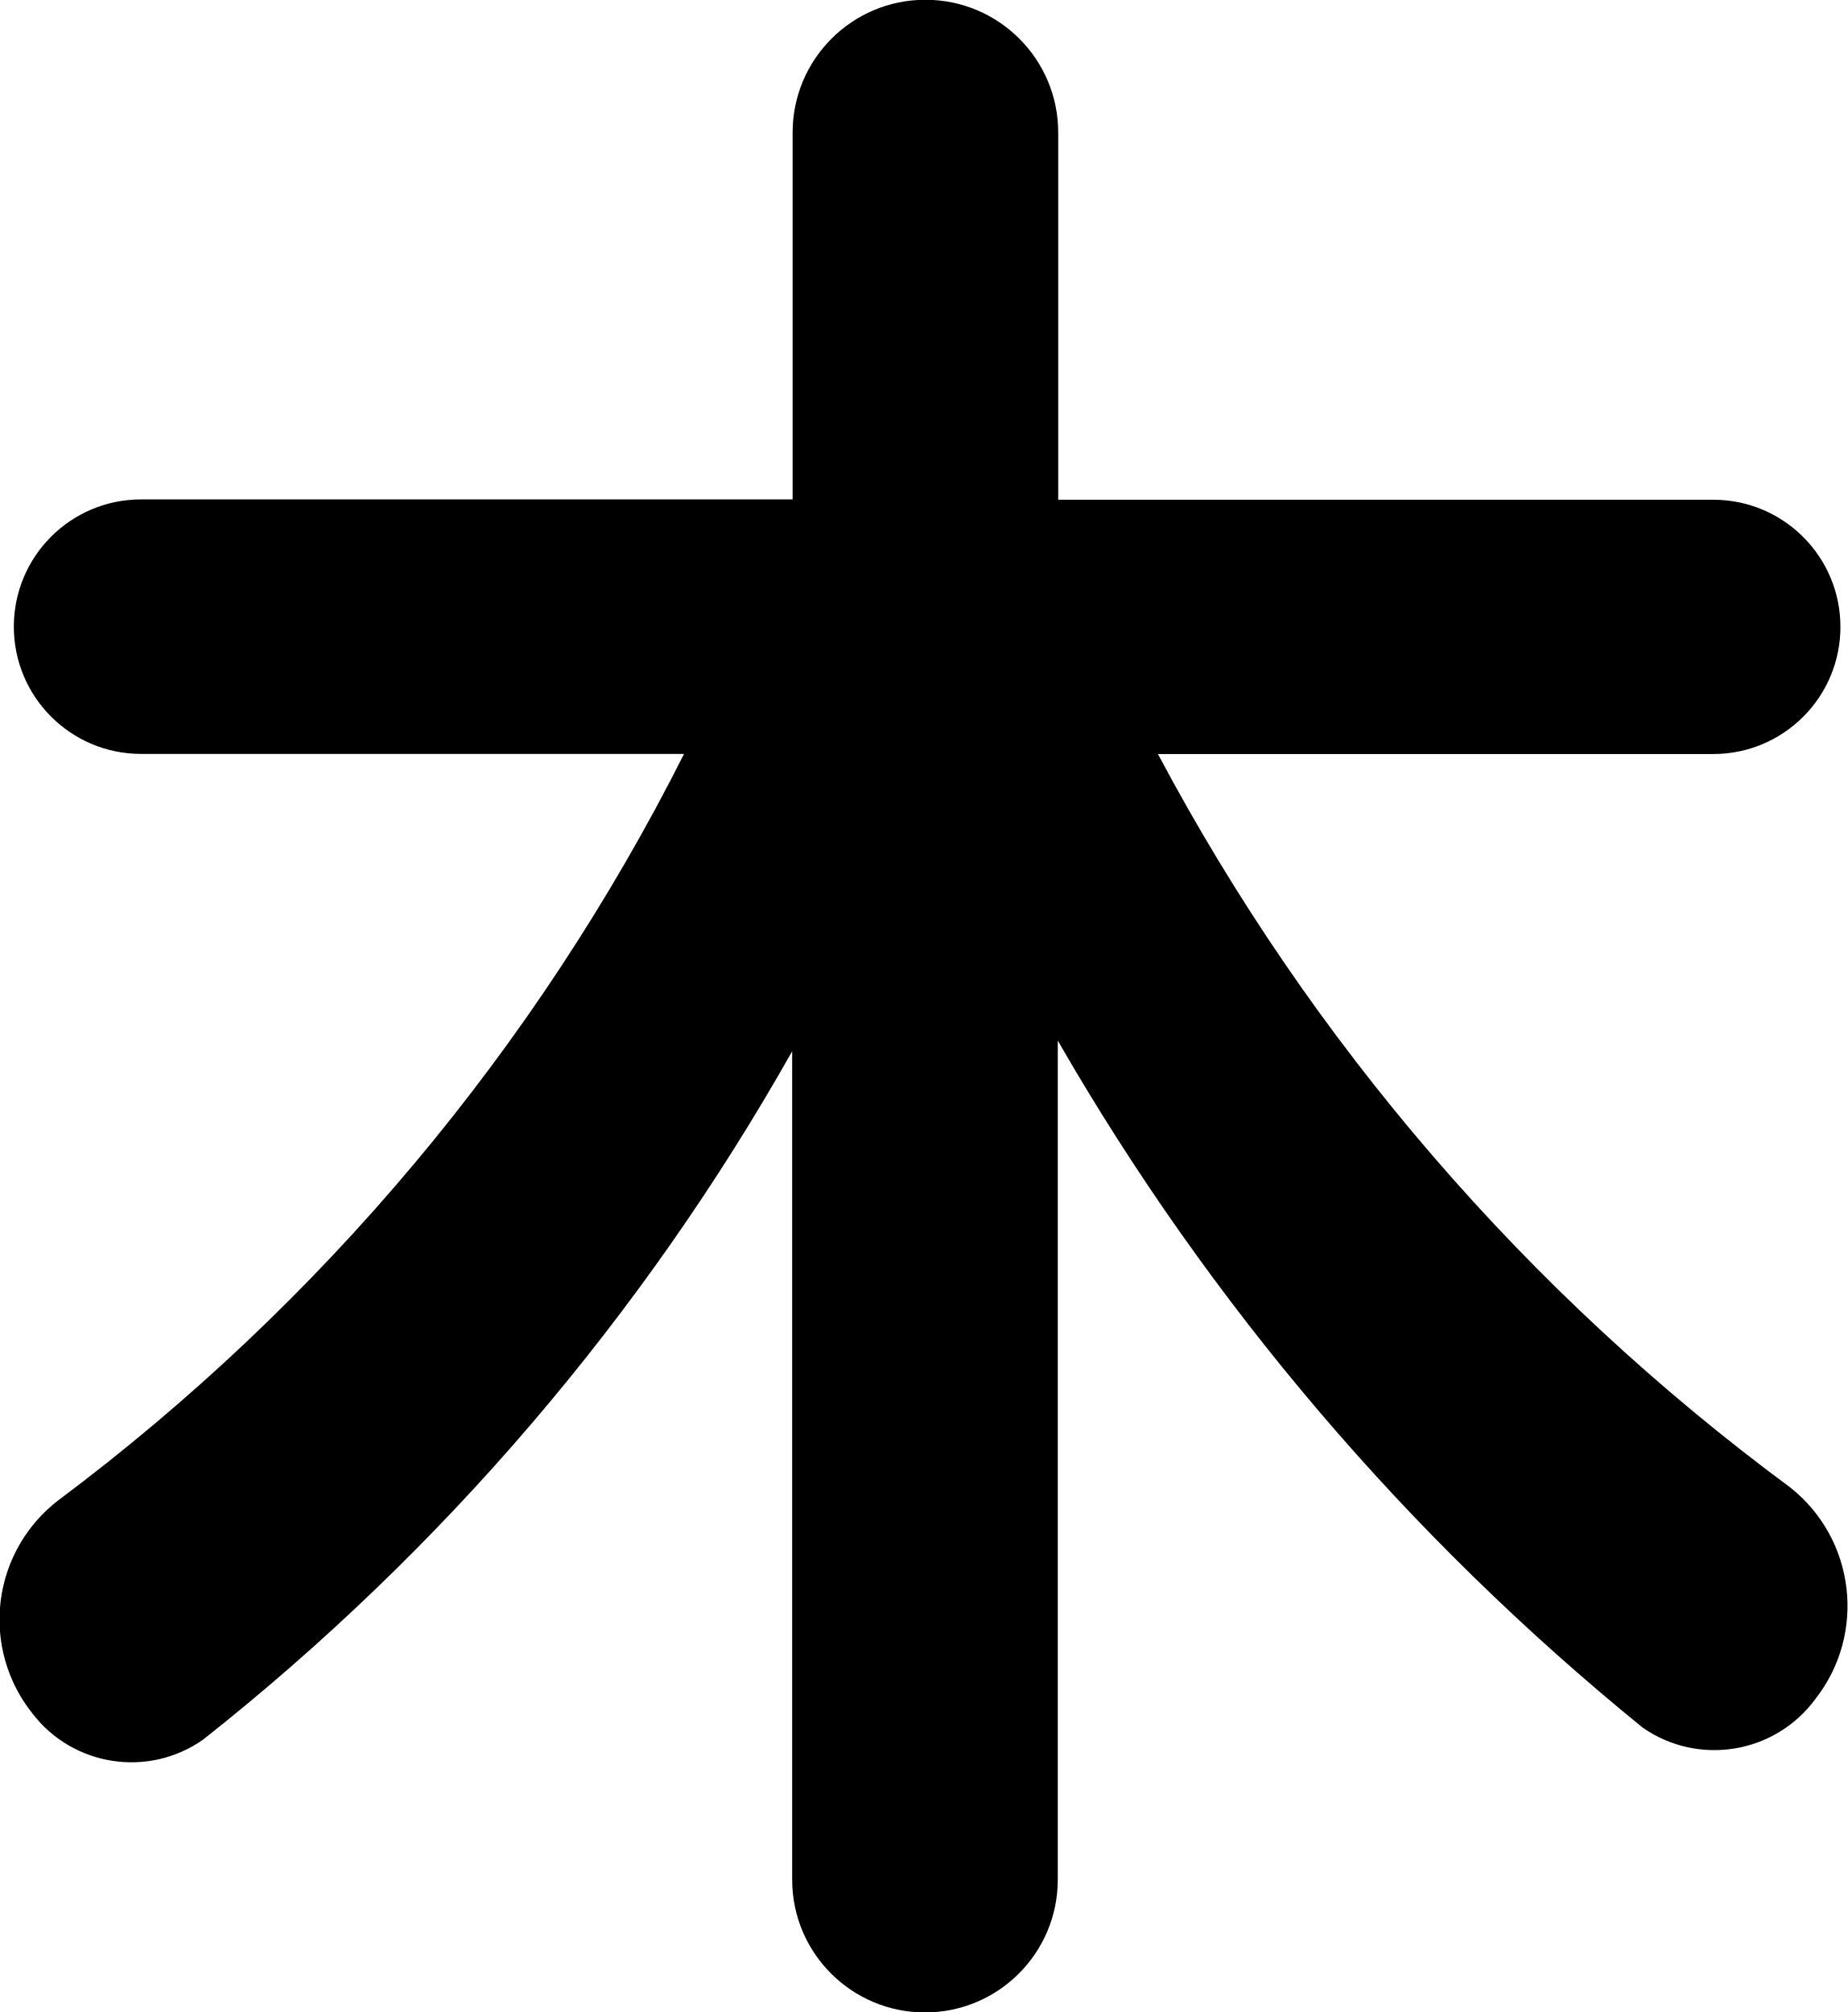
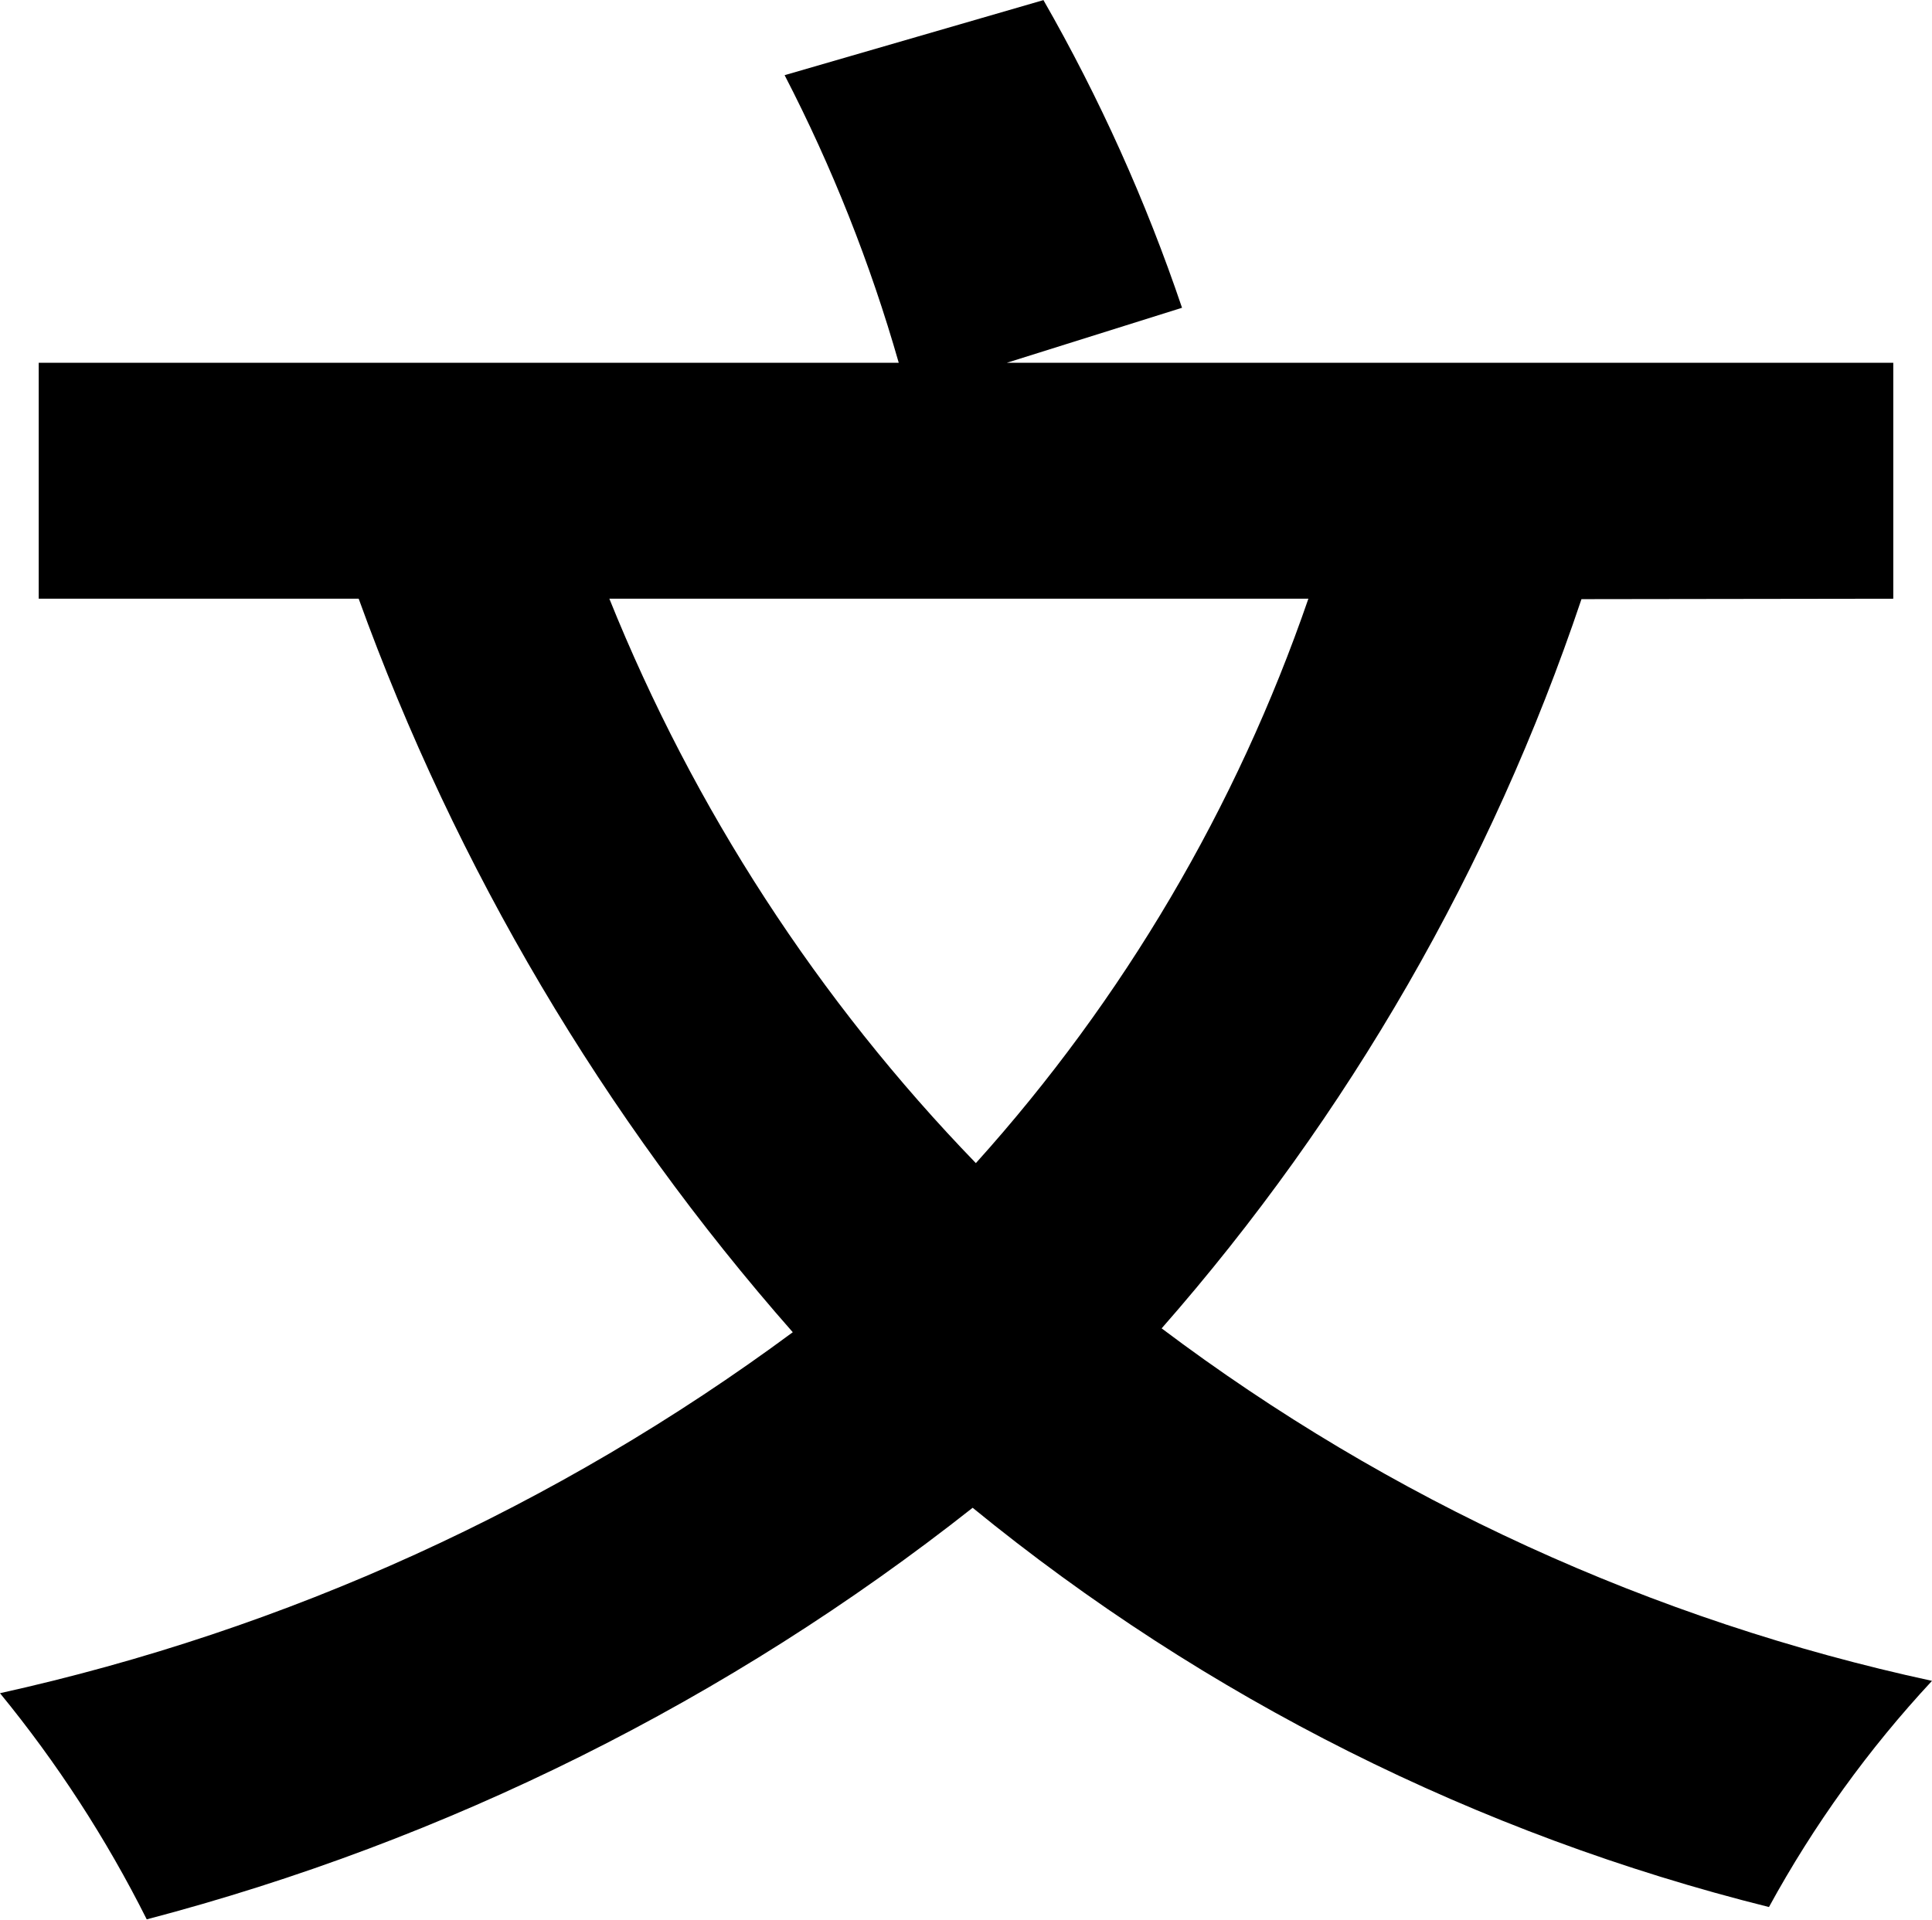
- <svg xmlns="http://www.w3.org/2000/svg" width="16.692" height="18.182" viewBox="0 0 16.692 18.182">
-   <path id="패스_6720" data-name="패스 6720" d="M17.28,6.574a1.149,1.149,0,0,1-1.149,1.149H11.113a19.771,19.771,0,0,0,5.711,6.626,1.365,1.365,0,0,1,.23,1.913,1.133,1.133,0,0,1-1.561.259,22.389,22.389,0,0,1-5.285-6.208v7.582a1.2,1.2,0,1,1-2.4,0V10.409a21.218,21.218,0,0,1-5.322,6.22,1.127,1.127,0,0,1-1.544-.237,1.359,1.359,0,0,1,.232-1.923A19.218,19.218,0,0,0,6.831,7.722H1.925a1.149,1.149,0,0,1,0-2.3H7.812V2.107a1.2,1.2,0,0,1,2.4,0V5.425h5.924A1.149,1.149,0,0,1,17.28,6.574Z" transform="translate(-0.65 -0.909)" />
+ <svg xmlns="http://www.w3.org/2000/svg" width="18.012" height="17.898" viewBox="0 0 18.012 17.898">
+   <path id="패스_6734" data-name="패스 6734" d="M12.73-10.7a15.317,15.317,0,0,1-3.1,5.263A16.346,16.346,0,0,1,6.213-10.7Zm5.453,0v-2.2H9.918l1.634-.513a16.217,16.217,0,0,0-1.292-2.869l-2.413.7A14.529,14.529,0,0,1,8.911-12.9H.893v2.2H3.876a21.325,21.325,0,0,0,4.047,6.84A19.516,19.516,0,0,1,.532-.494,11.369,11.369,0,0,1,1.9,1.615,21.061,21.061,0,0,0,9.6-2.223,19,19,0,0,0,17.024,1.5a10.446,10.446,0,0,1,1.52-2.109,18.406,18.406,0,0,1-7.182-3.287,19.934,19.934,0,0,0,3.914-6.8Z" transform="translate(-0.532 16.283)" />
</svg>
